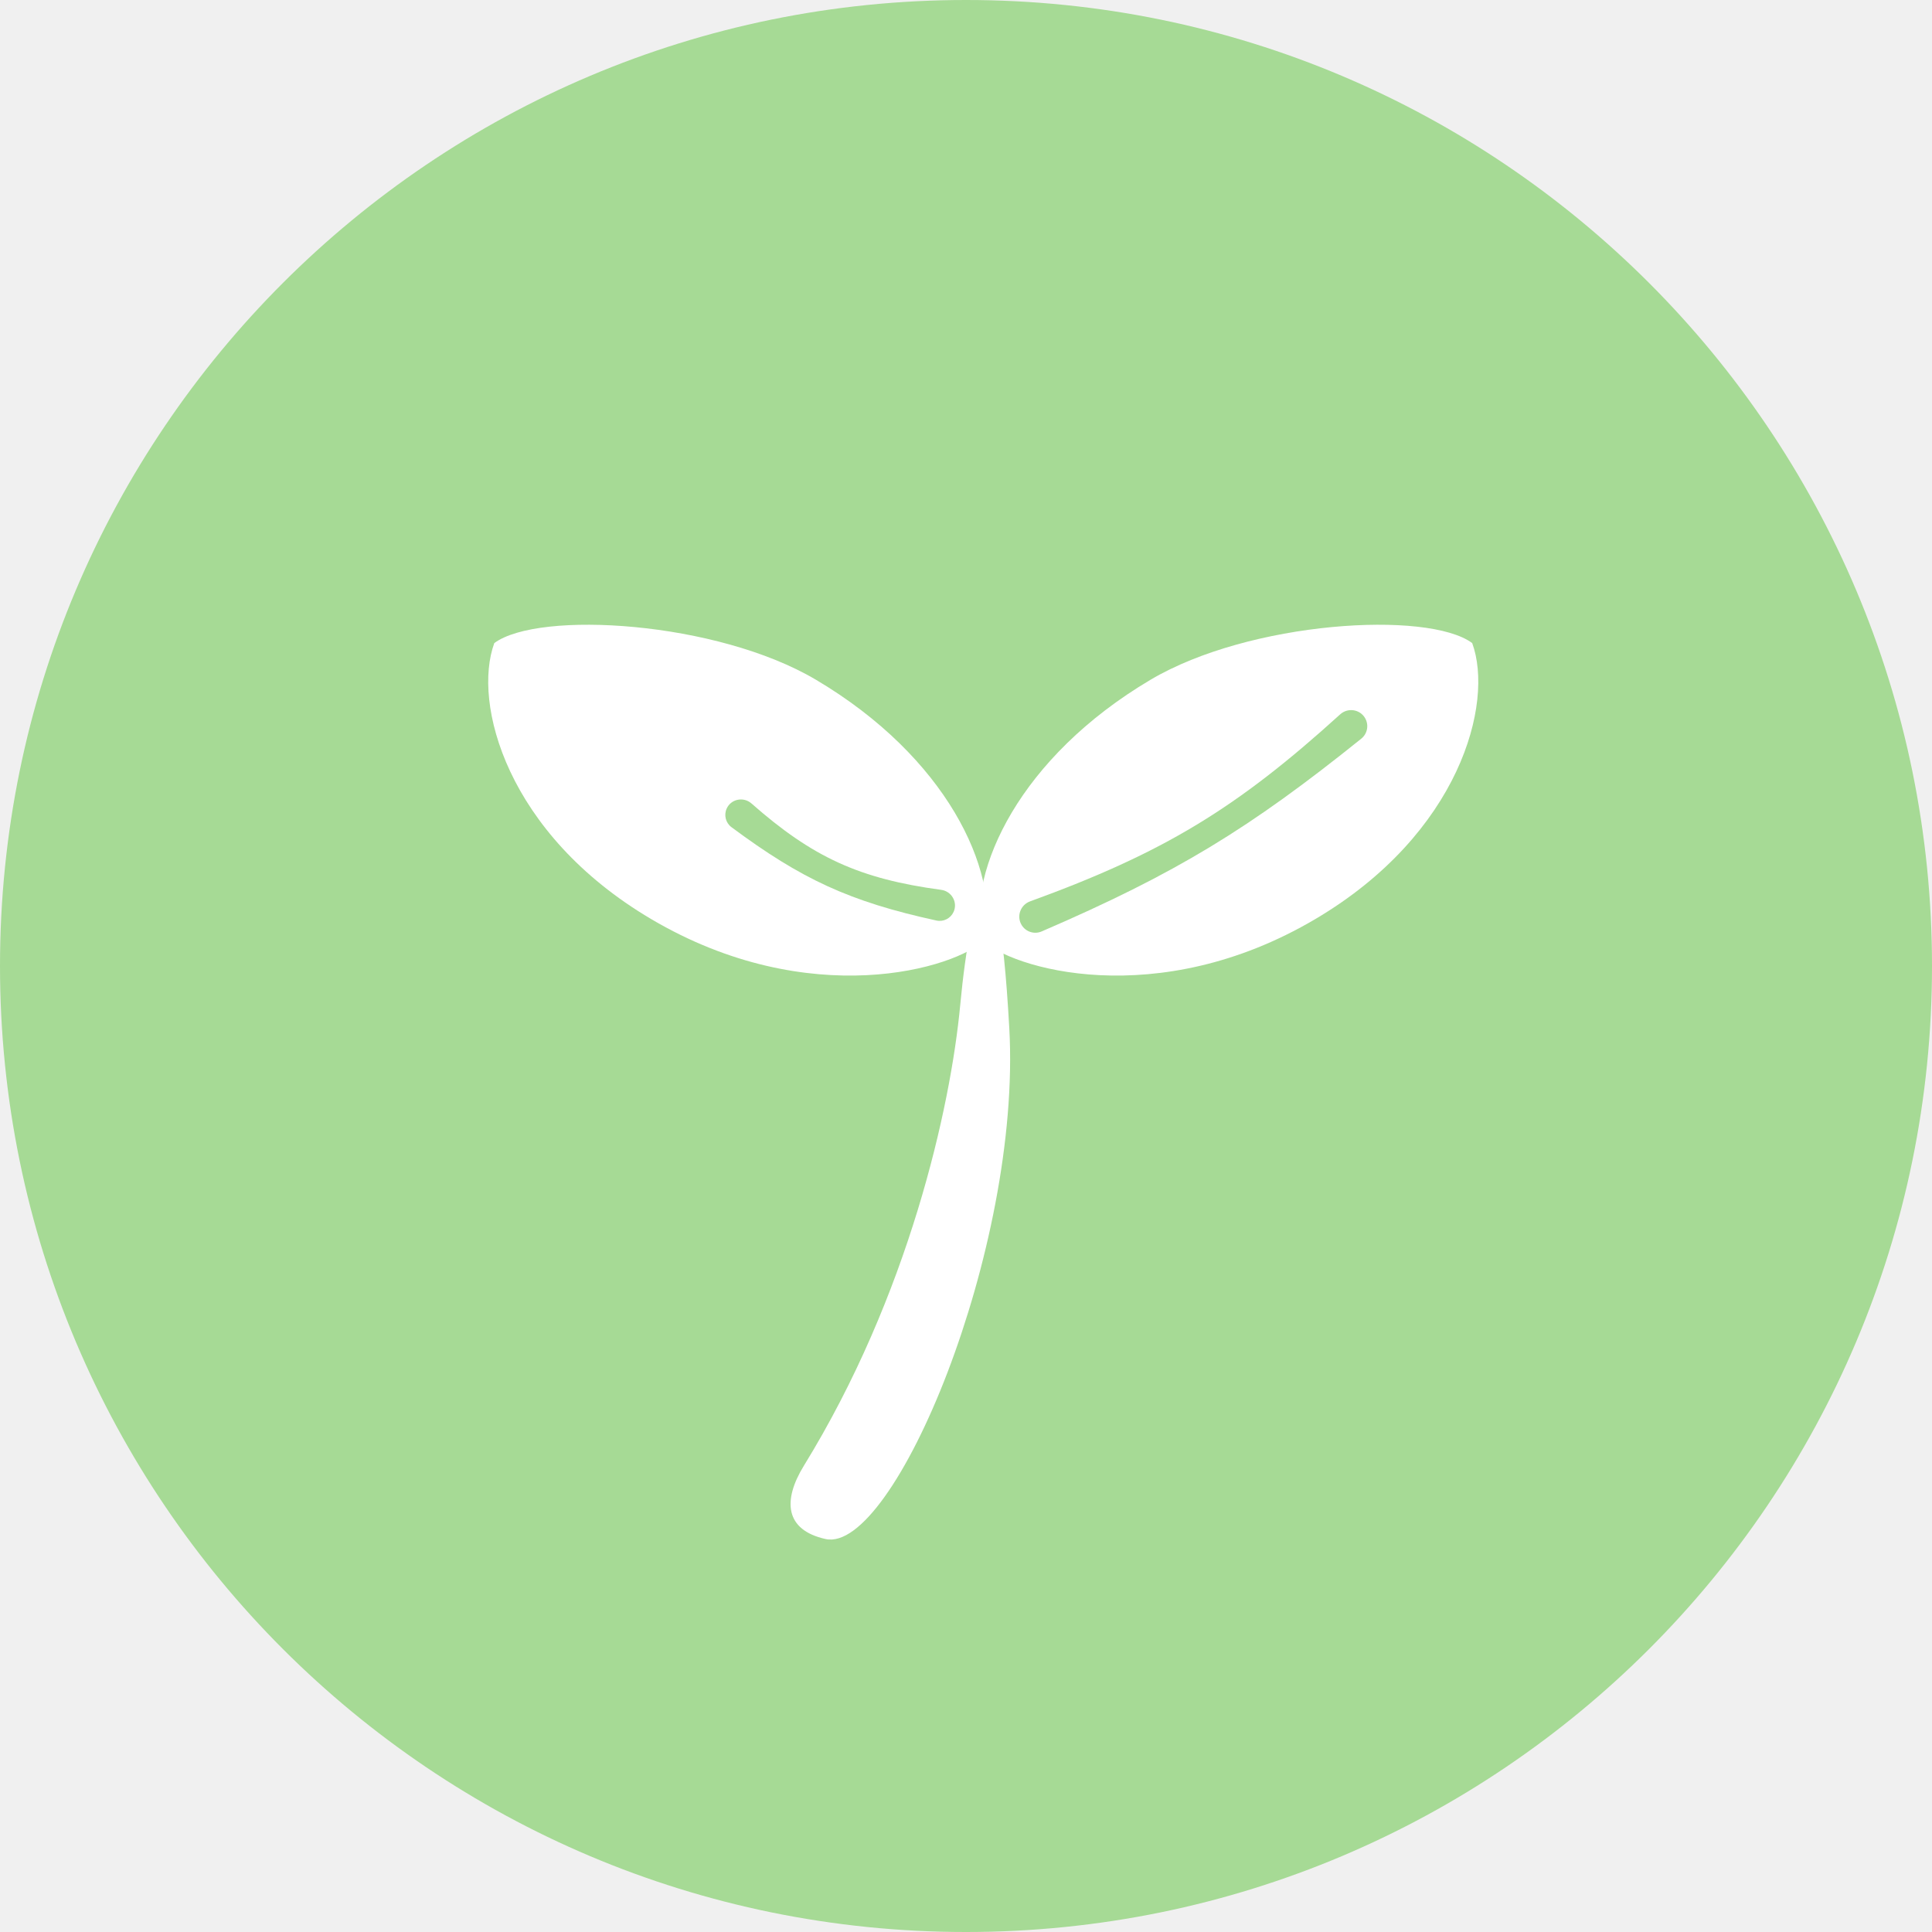
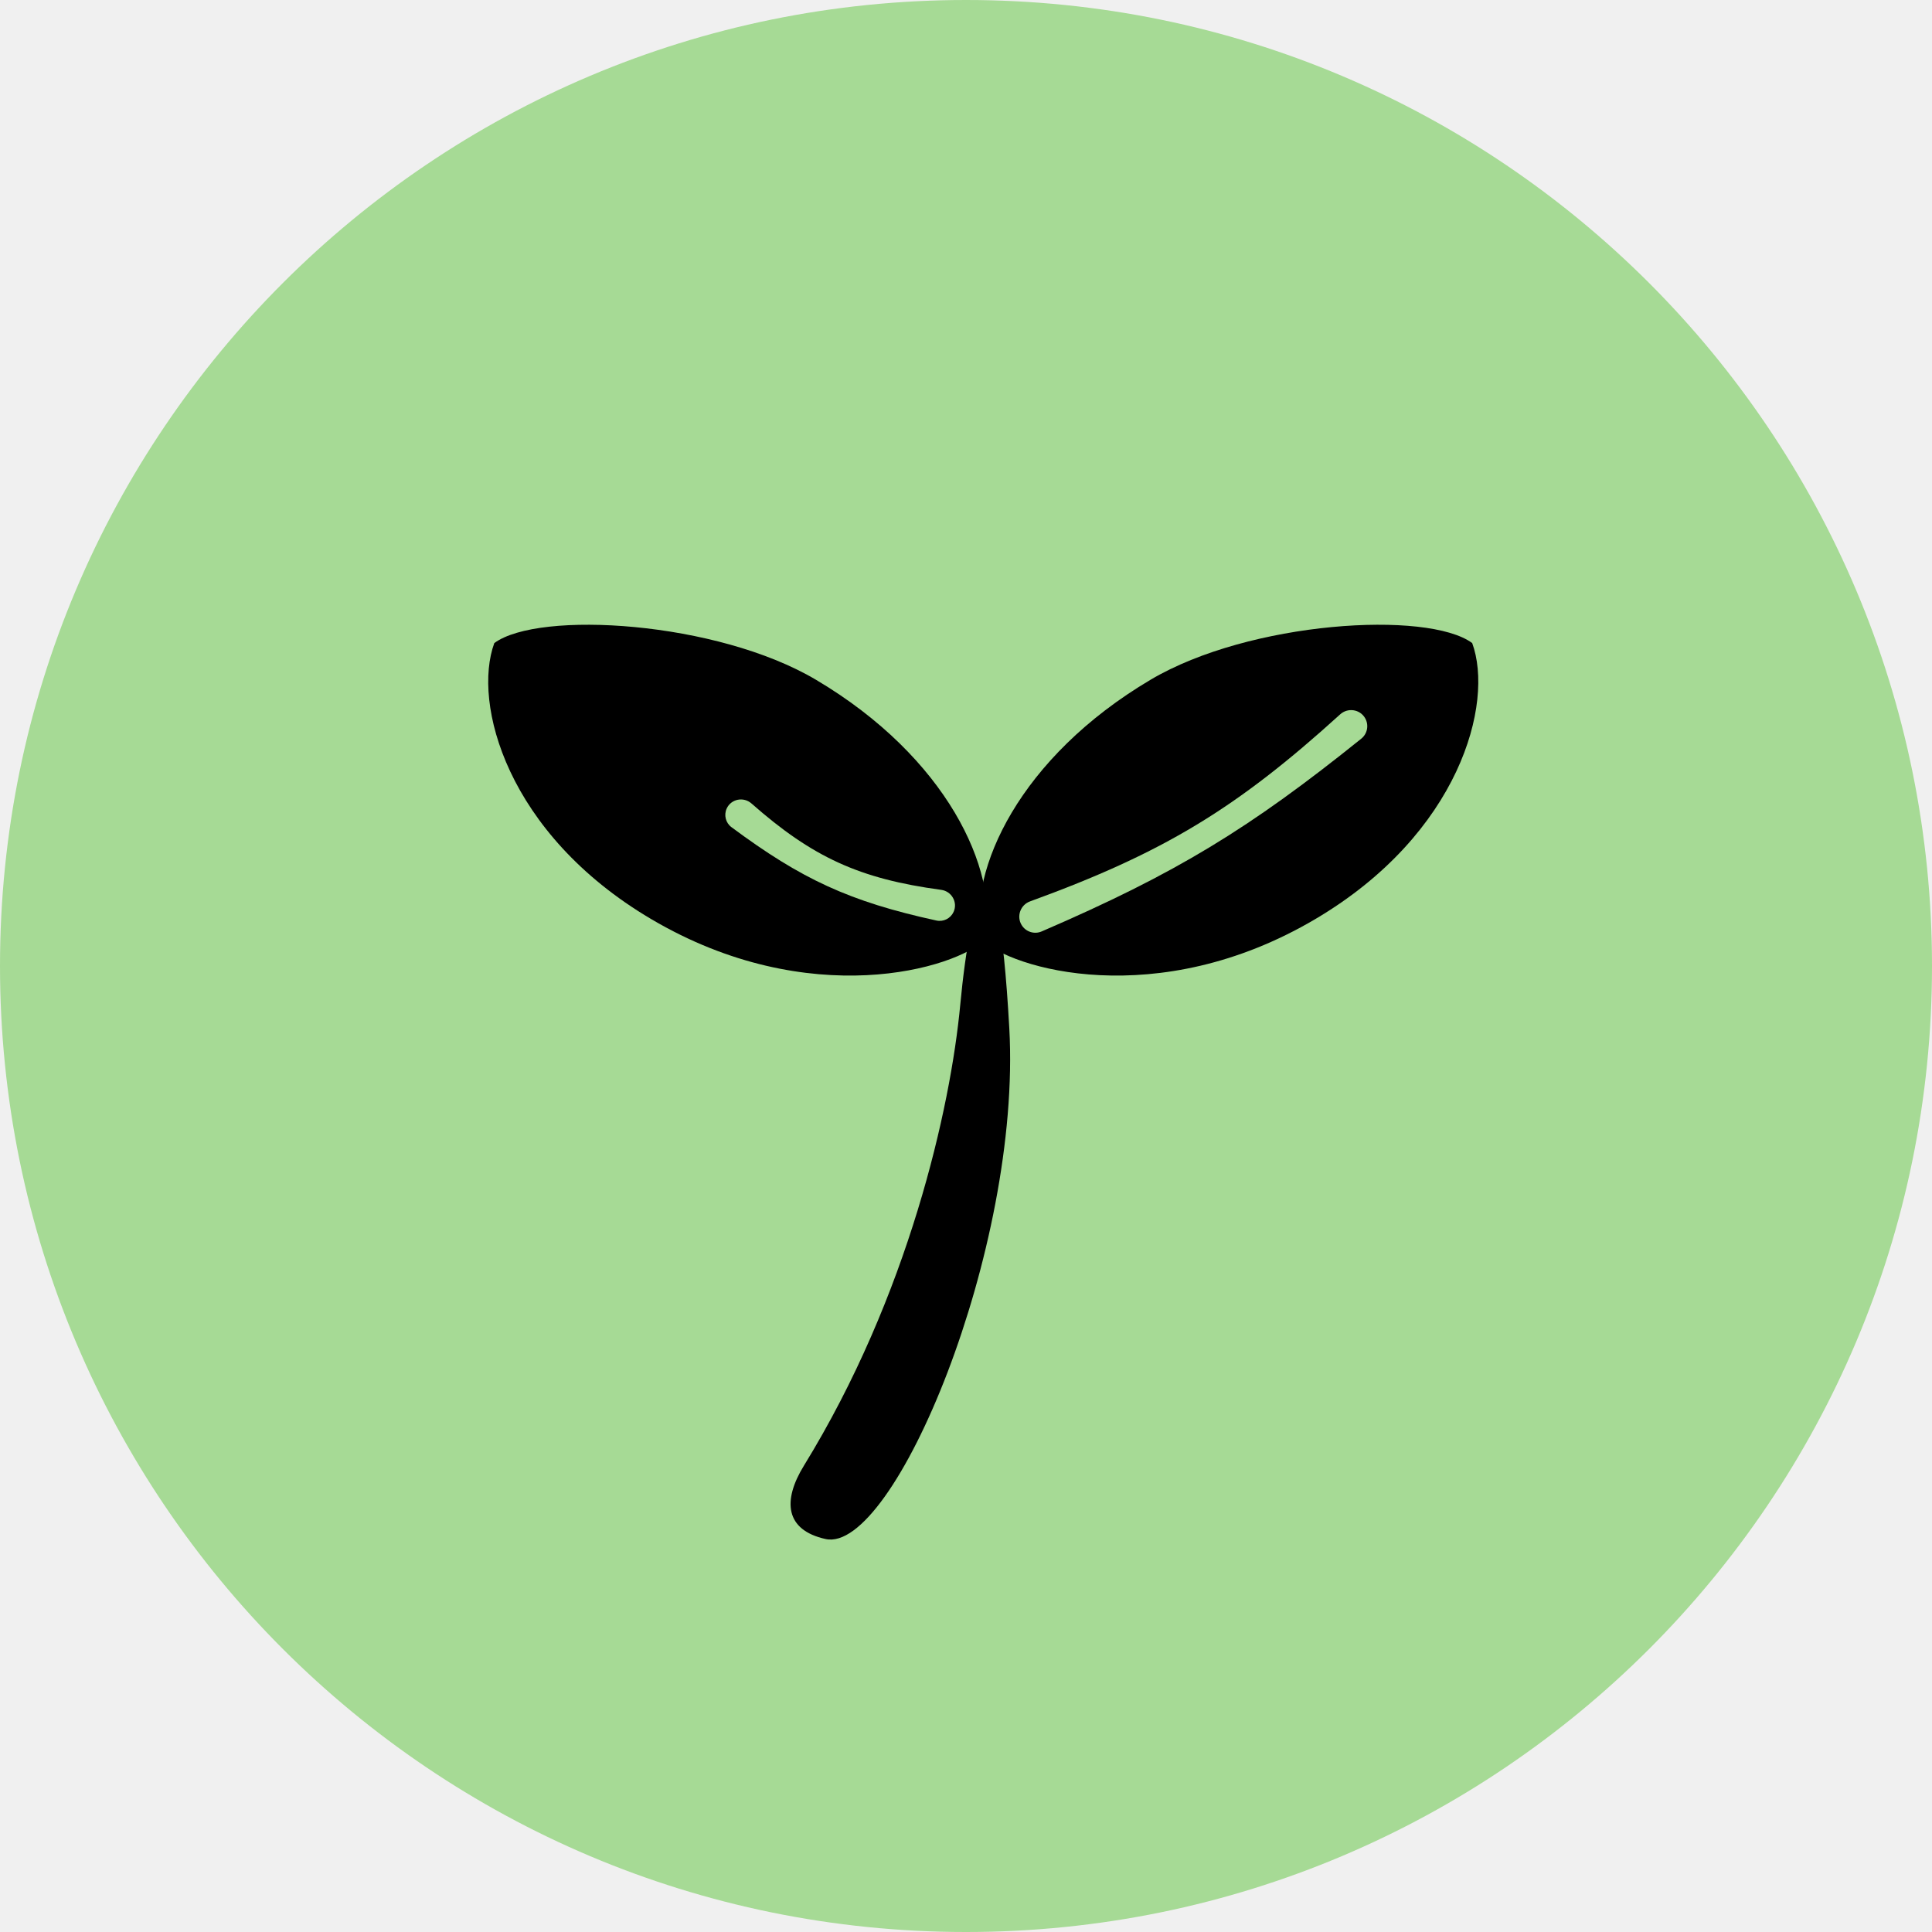
<svg xmlns="http://www.w3.org/2000/svg" width="280" height="280" viewBox="0 0 280 280" fill="none">
  <circle cx="140" cy="140" r="140" fill="#A6DA95" />
-   <path d="M118.248 98.512C103.891 90.009 78.086 88.433 71.639 93.198C68.447 101.902 73.423 120.824 94.364 133.194C117.256 146.716 138.608 140.396 142.817 136.106C144.74 126.072 137.212 109.744 118.248 98.512Z" fill="white" />
-   <path d="M166.752 98.512C181.109 90.009 206.914 88.433 213.361 93.198C216.553 101.902 211.577 120.824 190.635 133.194C167.744 146.716 146.391 140.396 142.183 136.106C140.26 126.072 147.787 109.744 166.752 98.512Z" fill="white" />
-   <path d="M116.511 212.412C113.374 217.51 113.8 221.753 119.643 223.046C129.513 225.231 148.055 181.066 146.276 149.046C144.497 117.026 140.721 129.021 139.169 145.596C137.764 160.607 131.662 187.787 116.511 212.412Z" fill="white" />
+   <path d="M118.248 98.512C103.891 90.009 78.086 88.433 71.639 93.198C68.447 101.902 73.423 120.824 94.364 133.194C117.256 146.716 138.608 140.396 142.817 136.106C144.74 126.072 137.212 109.744 118.248 98.512Z" fill="currentColor" />
+   <path d="M166.752 98.512C181.109 90.009 206.914 88.433 213.361 93.198C216.553 101.902 211.577 120.824 190.635 133.194C167.744 146.716 146.391 140.396 142.183 136.106C140.26 126.072 147.787 109.744 166.752 98.512Z" fill="currentColor" />
+   <path d="M116.511 212.412C113.374 217.51 113.8 221.753 119.643 223.046C129.513 225.231 148.055 181.066 146.276 149.046C144.497 117.026 140.721 129.021 139.169 145.596C137.764 160.607 131.662 187.787 116.511 212.412Z" fill="currentColor" />
  <path d="M136.405 128.963C137.918 129.167 138.836 130.767 138.203 132.157C137.77 133.107 136.733 133.633 135.713 133.41C123.108 130.662 116.135 127.402 106.009 119.88C105.171 119.257 104.885 118.129 105.318 117.178C105.951 115.789 107.759 115.432 108.905 116.441C117.731 124.211 124.511 127.363 136.405 128.963Z" fill="#A6DA95" />
  <path d="M149.28 130.636C147.891 131.141 147.294 132.789 148.057 134.054C148.656 135.049 149.898 135.451 150.965 134.991C170.46 126.586 181.117 120.062 197.291 107.05C198.196 106.322 198.42 105.036 197.82 104.041C197.058 102.776 195.322 102.536 194.228 103.529C179.254 117.122 168.688 123.577 149.28 130.636Z" fill="#A6DA95" />
</svg>
